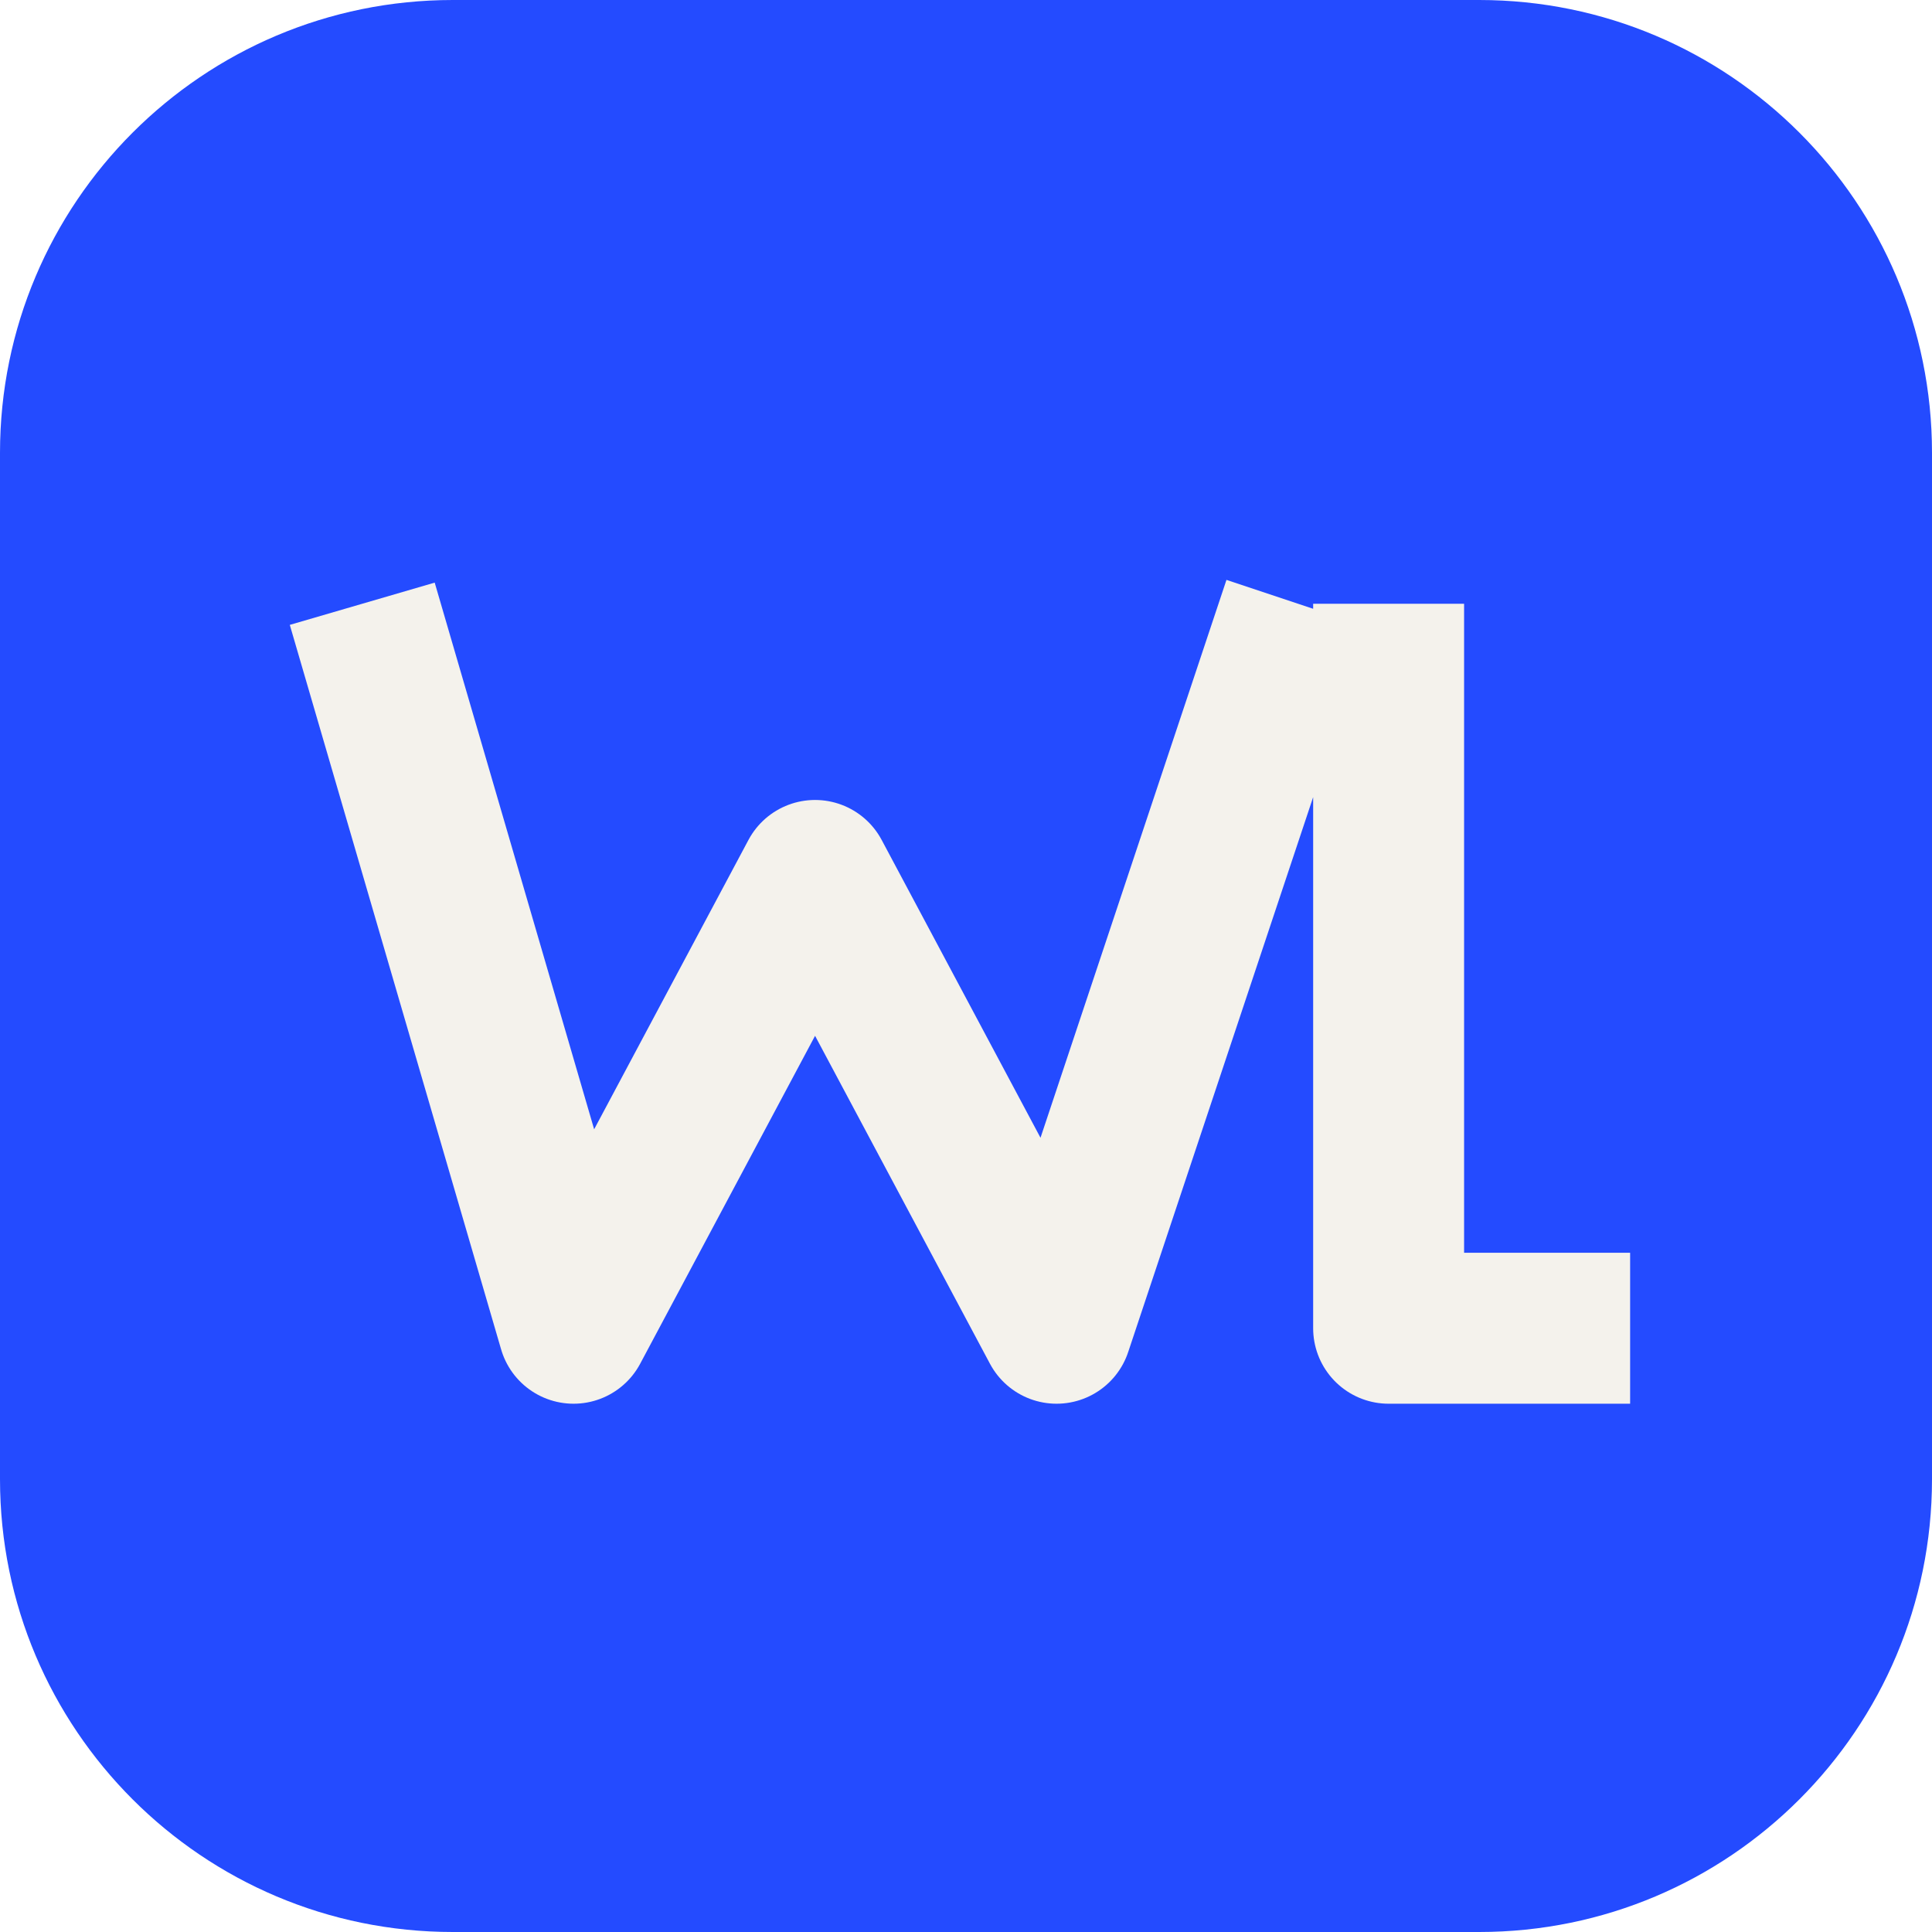
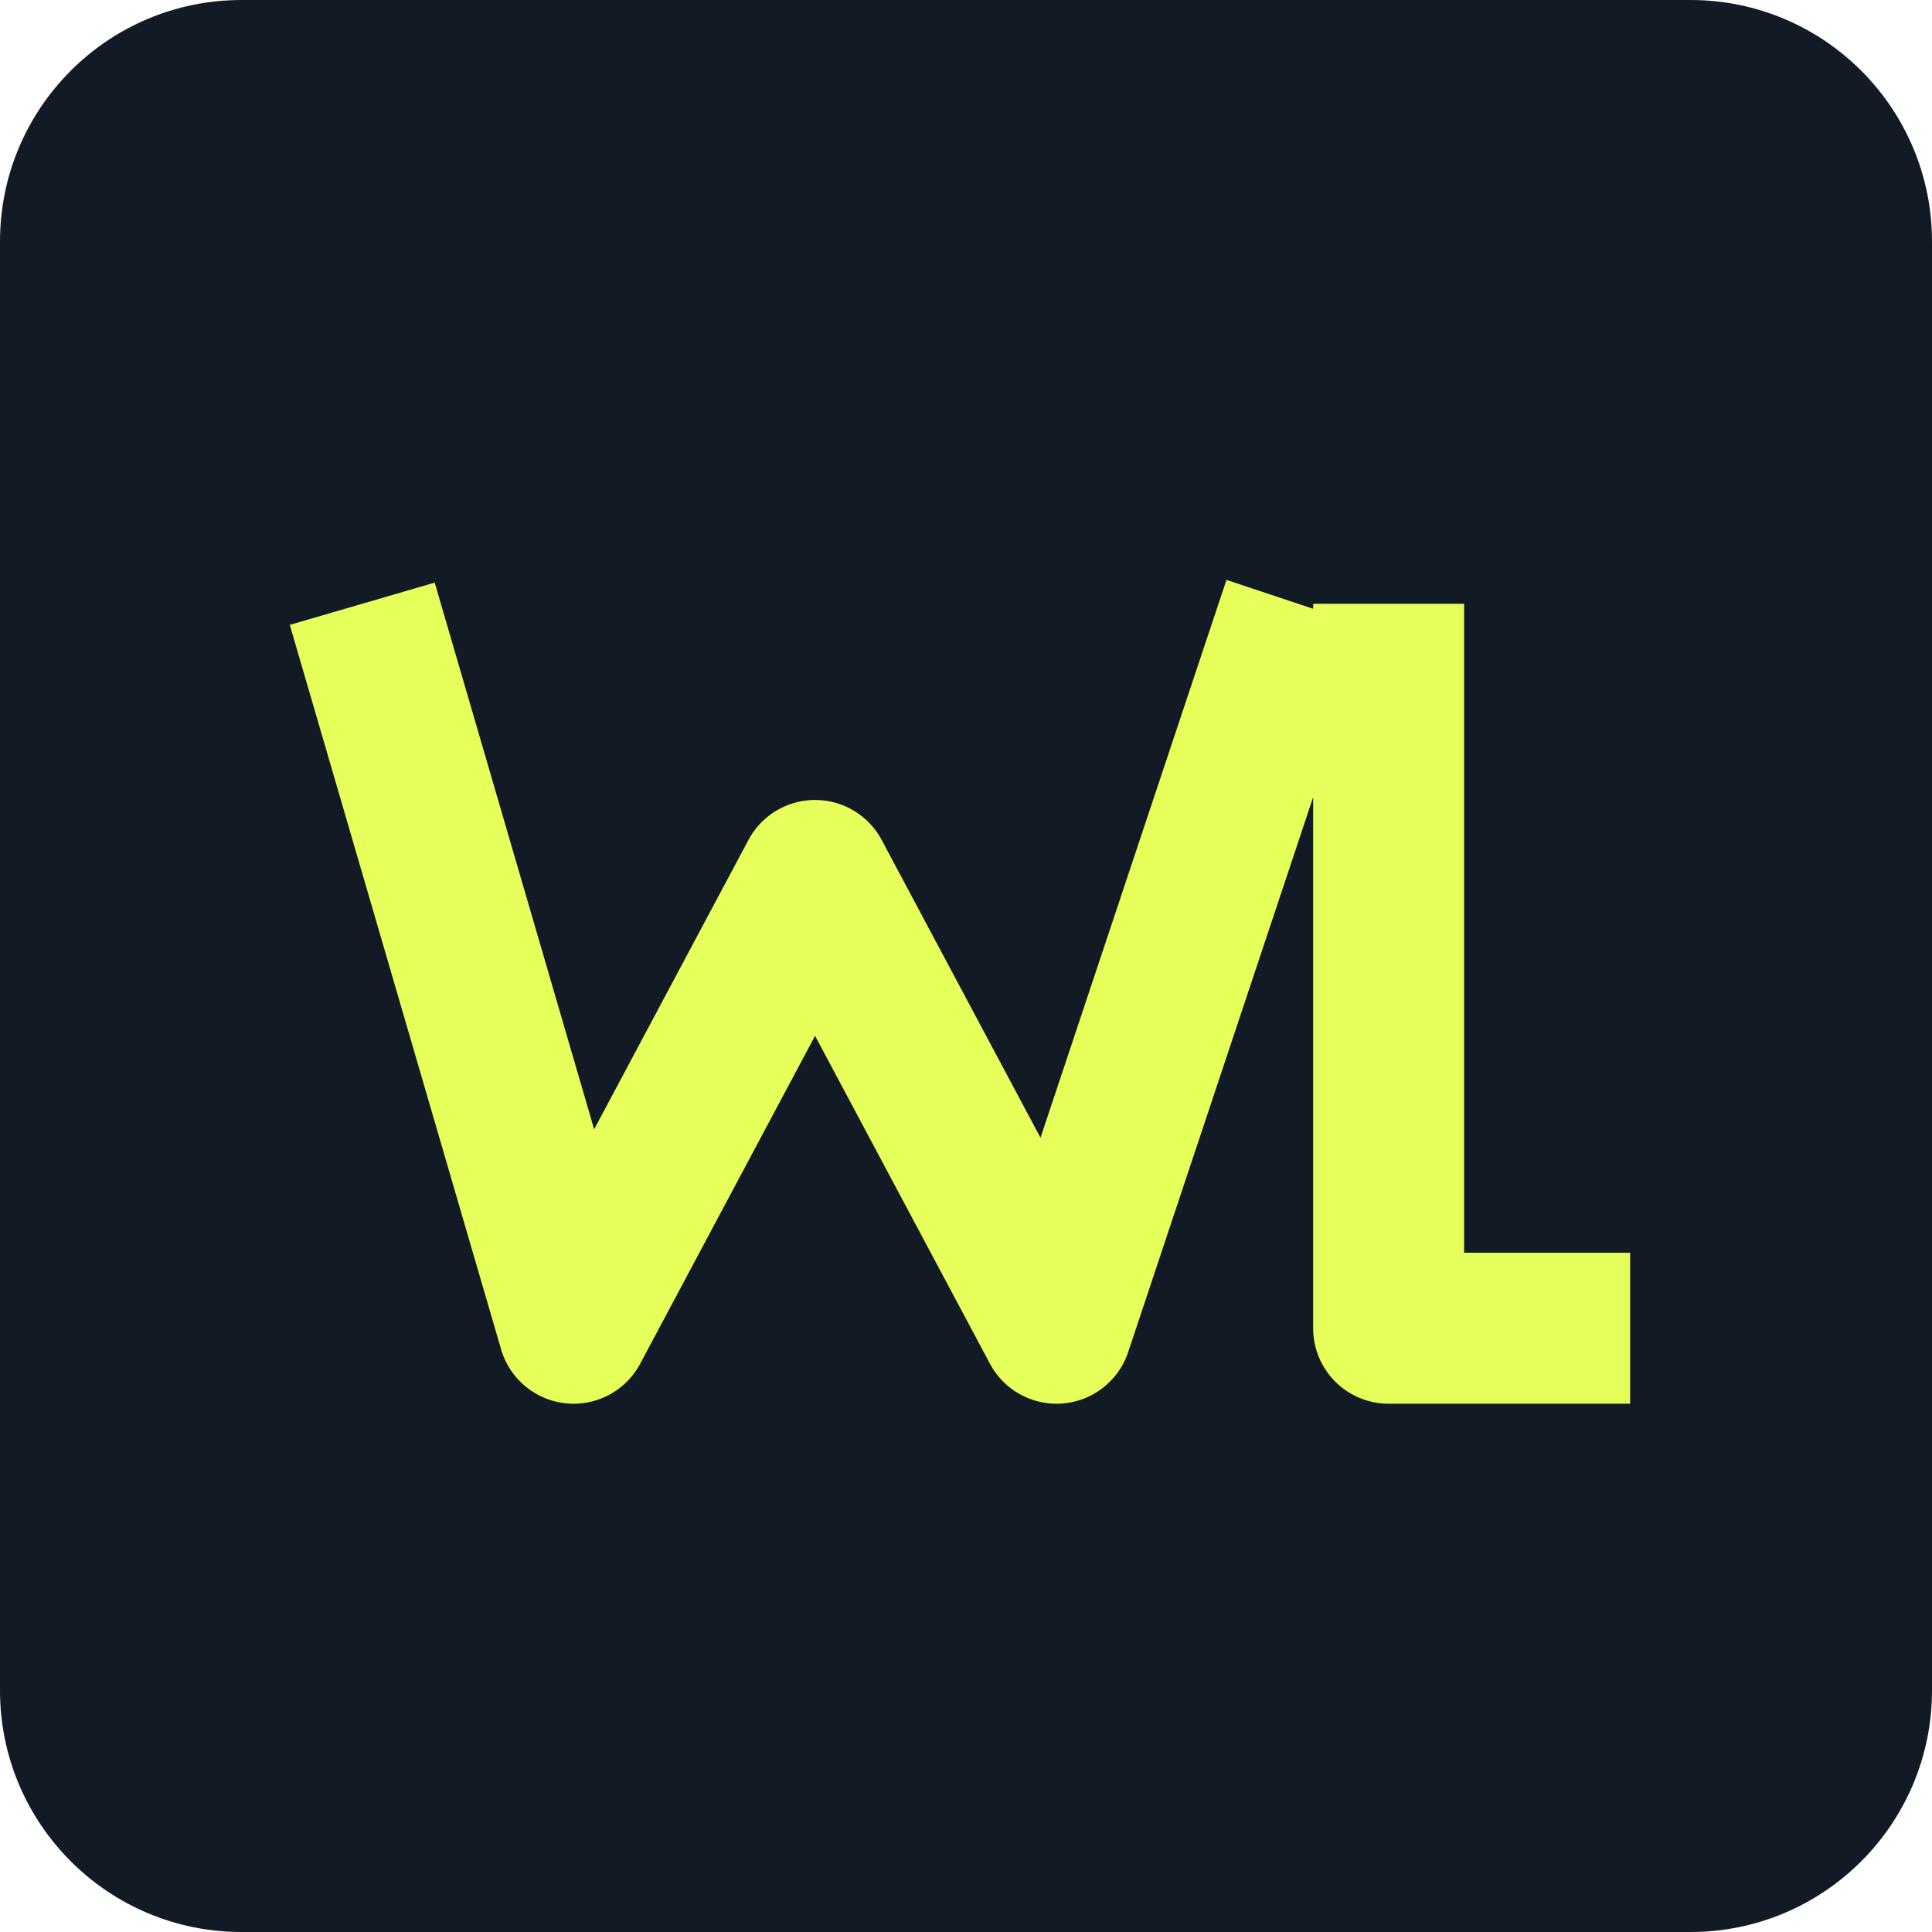
<svg xmlns="http://www.w3.org/2000/svg" viewBox="0 0 64 64">
-   <rect width="64" height="64" rx="15" fill="#244BFF" />
-   <path d="M12 20 19 44 27 29 35 44 43 20M46 20v24h8" fill="none" stroke="#F4F2EC" stroke-width="5" stroke-linejoin="round" />
+   <rect width="64" height="64" rx="8" fill="#121B25" />
+   <path d="M12 20 19 44 27 29 35 44 43 20M46 20v24h8" fill="none" stroke="#E7FF5A" stroke-width="5" stroke-linejoin="round" />
</svg>
